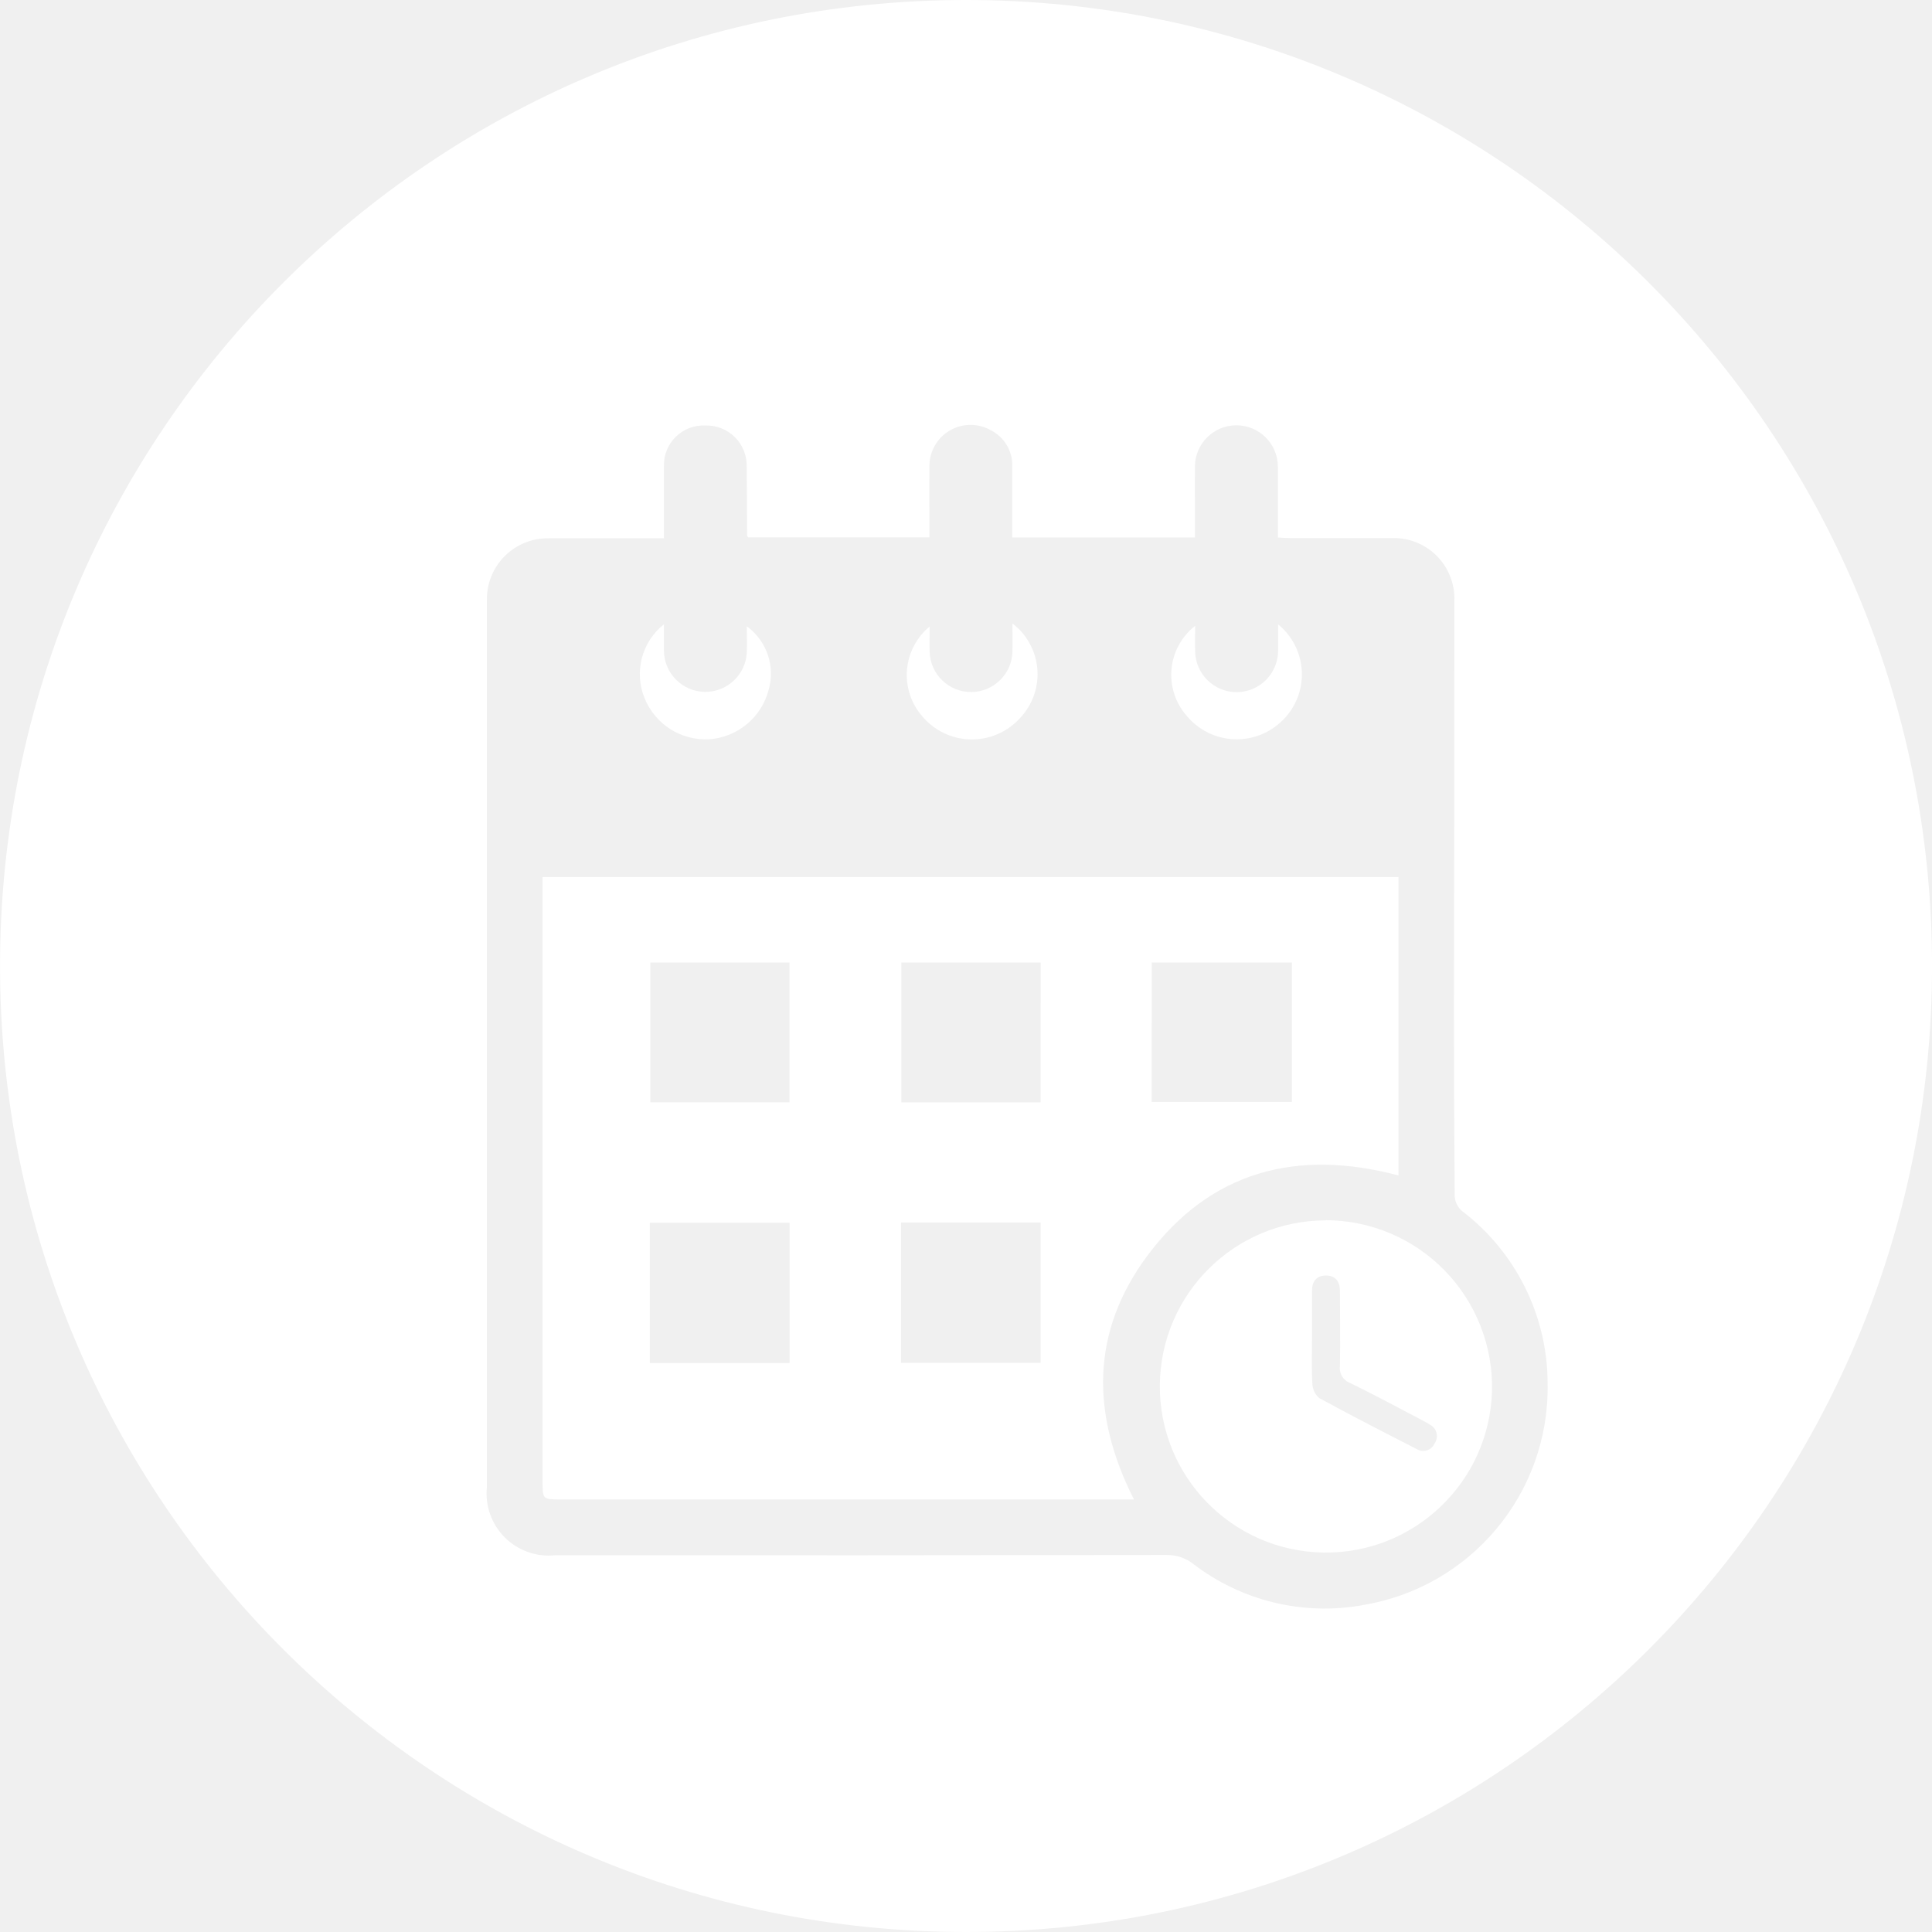
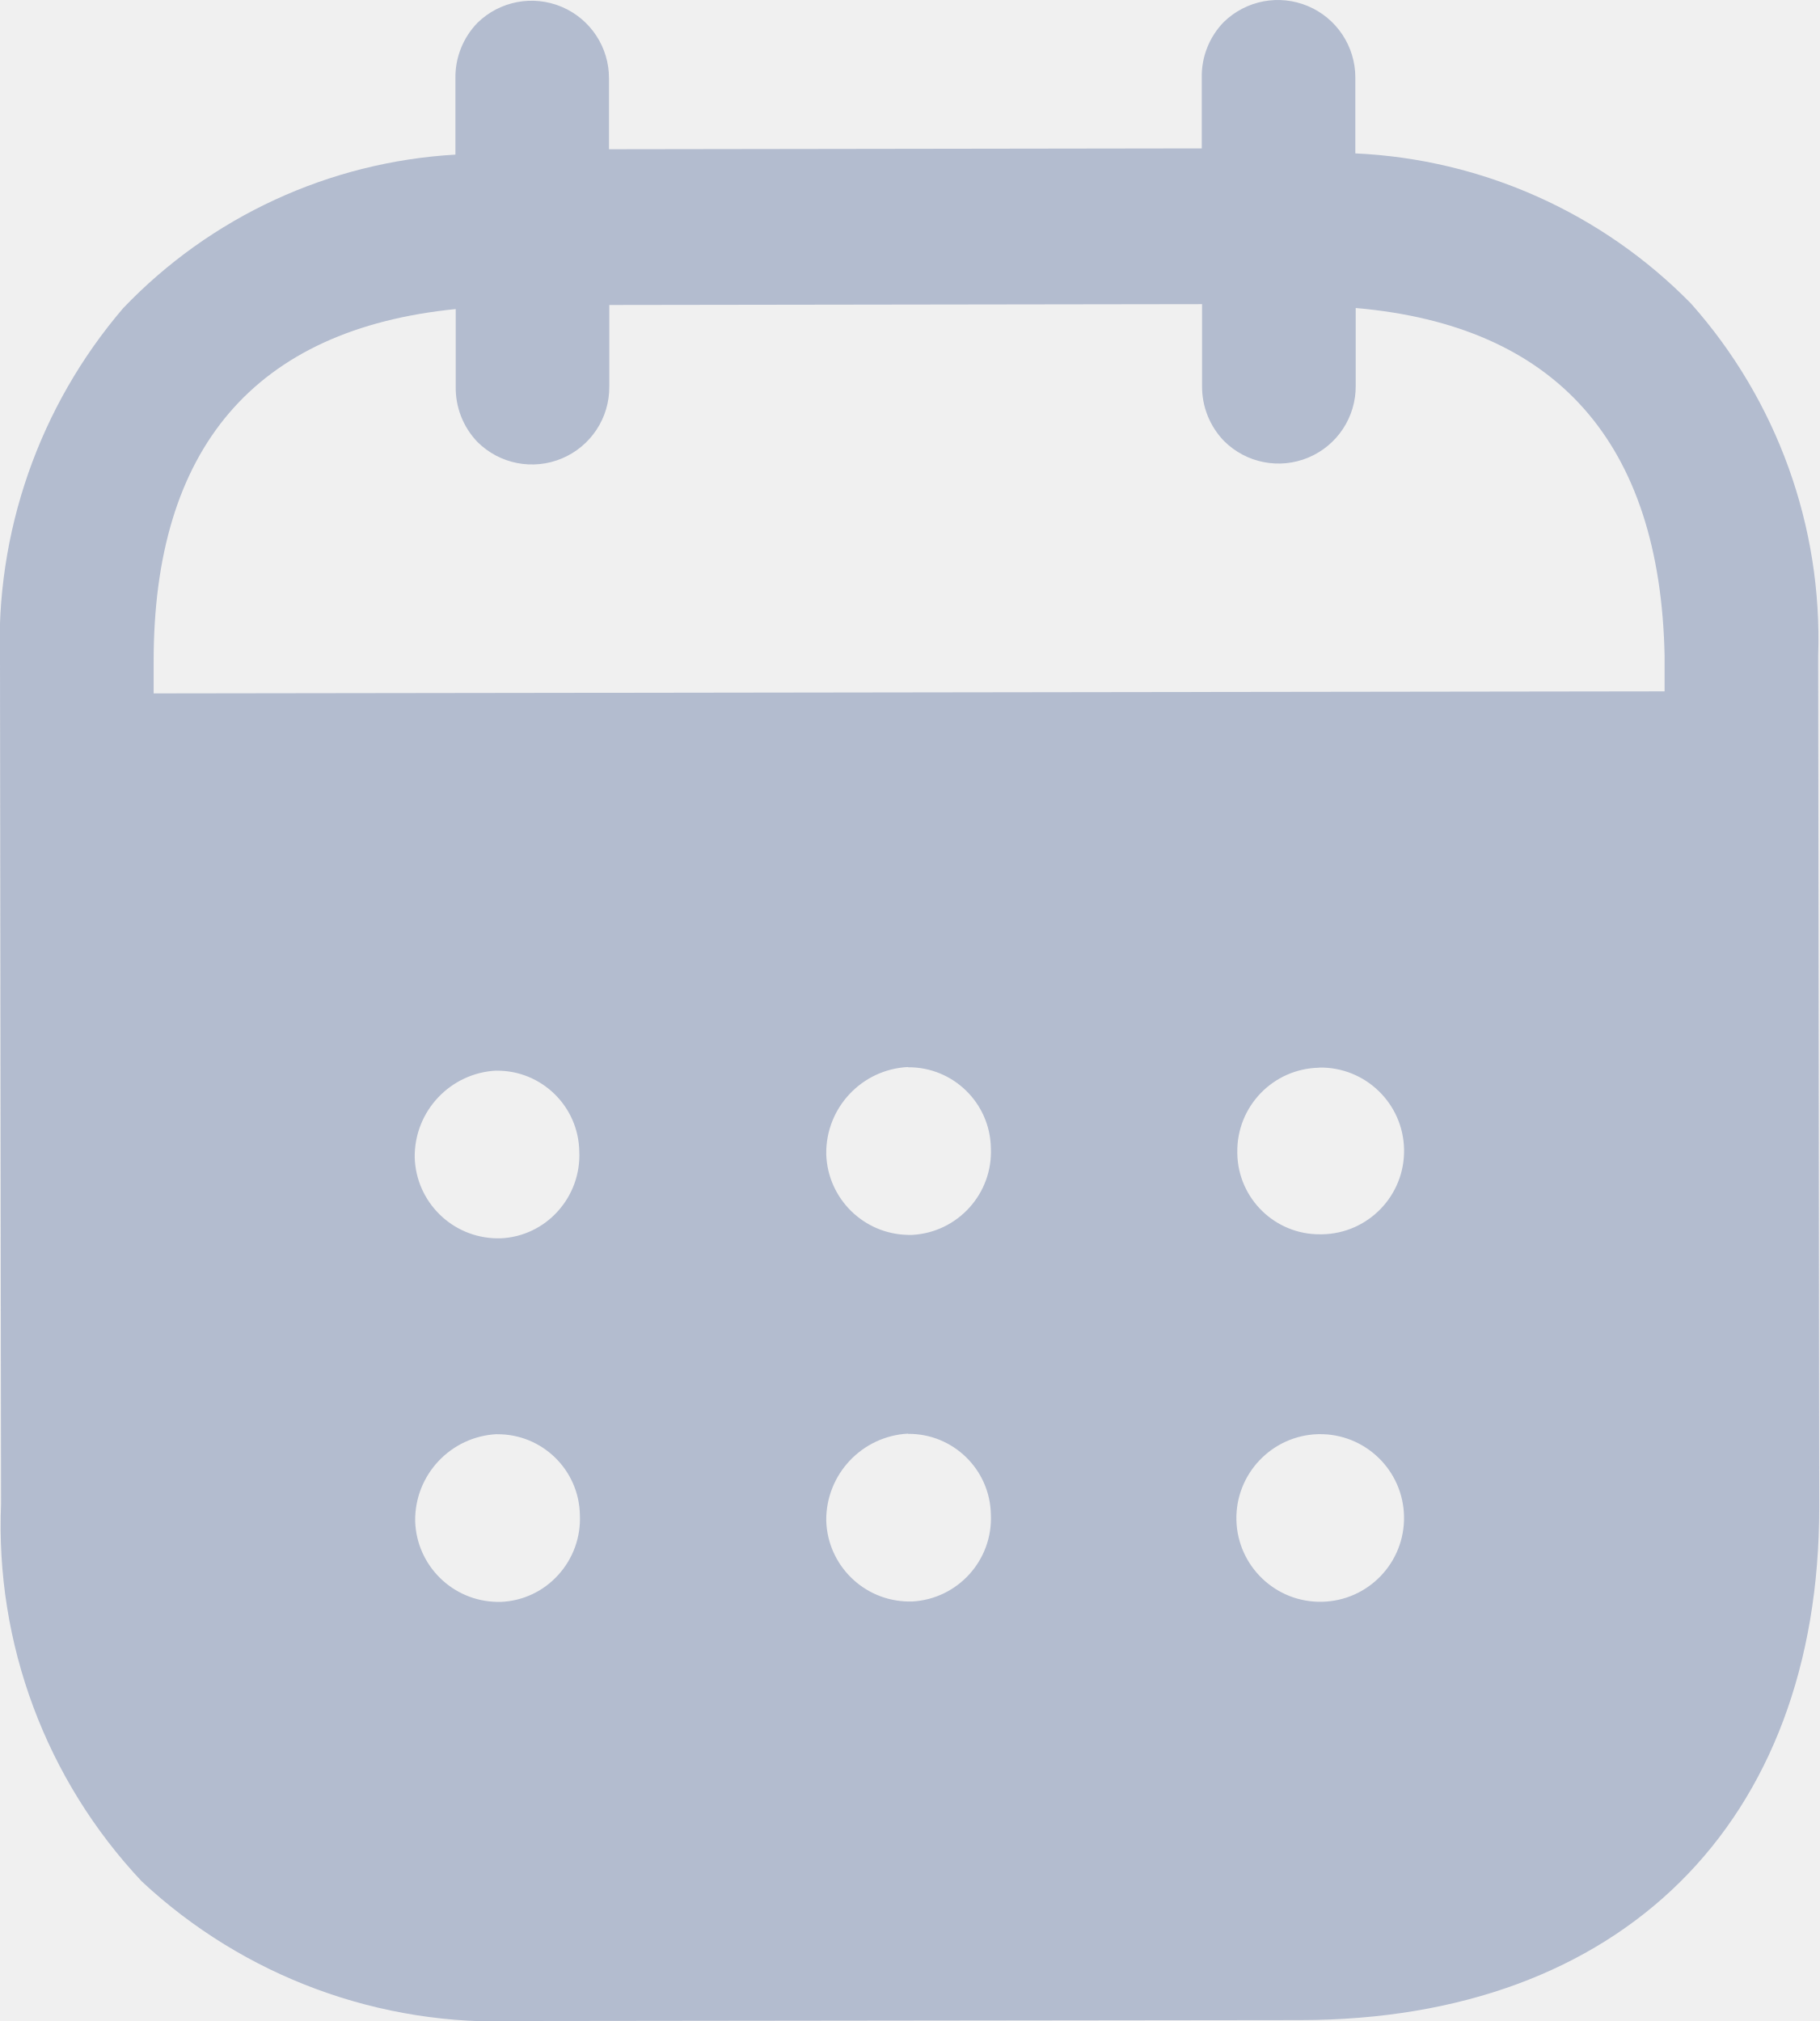
- <svg xmlns="http://www.w3.org/2000/svg" width="59.89" height="59.89" viewBox="0 0 59.89 59.89">
-   <path id="Path_52" data-name="Path 52" d="M43.351,473.121V463.87H16.819v.418q0,9.158,0,18.314c0,.56,0,.562.576.562H35.151c-1.34-2.648-1.333-5.2.412-7.55,1.959-2.635,4.649-3.327,7.788-2.493m-7.648-6.6h4.344v4.321H35.7Zm-15.543,0h4.314v4.333H20.16Zm4.317,12.414H20.144v-4.347h4.333Zm7.78-.005H27.931v-4.352h4.326Zm0-8.075H27.941v-4.334h4.318Z" transform="translate(0 -436.683)" fill="#fff" />
-   <path id="Path_53" data-name="Path 53" d="M39.766,459.007a2,2,0,0,0-.146-2.97c0,.316,0,.557,0,.8a1.286,1.286,0,0,1-2.572.031c-.007-.25,0-.5,0-.784a1.926,1.926,0,0,0-.252,2.8,2.013,2.013,0,0,0,2.971.12" transform="translate(0 -436.683)" fill="#fff" />
-   <path id="Path_54" data-name="Path 54" d="M31.543,459.019a1.976,1.976,0,0,0-.158-3.009c0,.336.007.6,0,.868a1.284,1.284,0,0,1-2.567.016c-.009-.25,0-.5,0-.789A1.947,1.947,0,0,0,28.6,458.9a2.01,2.01,0,0,0,2.943.123" transform="translate(0 -436.683)" fill="#fff" />
-   <path id="Path_55" data-name="Path 55" d="M21.983,459.6a2.053,2.053,0,0,0,1.846-1.539,1.817,1.817,0,0,0-.679-1.964c0,.287.01.553,0,.817a1.285,1.285,0,0,1-2.568-.049c0-.252,0-.505,0-.83a1.968,1.968,0,0,0-.6,2.292,2.041,2.041,0,0,0,2,1.273" transform="translate(0 -436.683)" fill="#fff" />
-   <path id="Path_56" data-name="Path 56" d="M29.945,436.683a29.945,29.945,0,1,0,29.946,29.946,29.945,29.945,0,0,0-29.946-29.946m12.289,49.76a6.688,6.688,0,0,1-5.241-1.277,1.3,1.3,0,0,0-.834-.28q-9.471.014-18.941.007a1.925,1.925,0,0,1-2.125-2.114q0-12.836,0-25.67c0-.613,0-1.226,0-1.839a1.886,1.886,0,0,1,1.919-1.9c1.042,0,2.084,0,3.127,0h.443c0-.79,0-1.512,0-2.234a1.226,1.226,0,0,1,1.283-1.263,1.244,1.244,0,0,1,1.282,1.273c.01.71.008,1.421.012,2.132,0,.011.01.022.03.062h5.622c0-.749-.007-1.481,0-2.214a1.274,1.274,0,0,1,1.894-1.111,1.216,1.216,0,0,1,.674,1.138c0,.721,0,1.442,0,2.19h5.662V452.4c0-.417-.005-.834,0-1.251a1.286,1.286,0,1,1,2.572.008c0,.72,0,1.44,0,2.188.166.008.3.019.427.019,1.03,0,2.06,0,3.09,0a1.877,1.877,0,0,1,1.954,1.94q0,6.327-.013,12.652,0,2.9.023,5.809a.656.656,0,0,0,.216.449,6.735,6.735,0,0,1,2.665,5.379,6.829,6.829,0,0,1-5.748,6.848" transform="translate(0 -436.683)" fill="#fff" />
-   <path id="Path_57" data-name="Path 57" d="M41.1,474.513A5.149,5.149,0,1,0,46.25,479.8a5.167,5.167,0,0,0-5.152-5.292m3.377,6.908a.383.383,0,0,1-.558.187c-1.012-.518-2.025-1.036-3.023-1.582a.621.621,0,0,1-.213-.457c-.028-.476-.01-.954-.01-1.432s0-.955,0-1.432c0-.294.135-.475.433-.477s.433.192.433.479c0,.771.013,1.543,0,2.314a.493.493,0,0,0,.314.537c.769.375,1.522.783,2.28,1.179.065.035.128.073.191.111a.4.4,0,0,1,.157.573" transform="translate(0 -436.683)" fill="#fff" />
+ <svg xmlns="http://www.w3.org/2000/svg" id="Calendar" width="24" height="26.666" viewBox="0 0 24 26.666">
+   <path id="Calendar-2" data-name="Calendar" d="M6.869,26.666H6.855a6.87,6.87,0,0,1-4.985-1.842A6.852,6.852,0,0,1,.014,19.84L0,8.737A6.785,6.785,0,0,1,1.625,4.066,6.586,6.586,0,0,1,6.008,2.04v-1A1.03,1.03,0,0,1,6.3.3a1.021,1.021,0,0,1,1.734.735v.934l7.82-.011V1.027a1.026,1.026,0,0,1,.29-.736,1.022,1.022,0,0,1,1.736.733v1A6.621,6.621,0,0,1,22.31,4.007a6.658,6.658,0,0,1,1.676,4.646L24,19.888c0,4.167-2.615,6.76-6.838,6.766ZM17.39,18.923a1.11,1.11,0,0,0-1.079,1.135A1.106,1.106,0,1,0,17.4,18.923Zm-10.835,0h0a1.134,1.134,0,0,0-1.078,1.147,1.1,1.1,0,0,0,1.081,1.066h.052a1.078,1.078,0,0,0,.753-.354,1.1,1.1,0,0,0,.287-.794,1.084,1.084,0,0,0-1.092-1.064Zm5.424-.007h0A1.14,1.14,0,0,0,10.9,20.065a1.1,1.1,0,0,0,1.085,1.066h.048a1.1,1.1,0,0,0,1.039-1.148,1.084,1.084,0,0,0-1.092-1.064Zm-5.43-4.79h0a1.134,1.134,0,0,0-1.078,1.147,1.1,1.1,0,0,0,1.082,1.066h.052a1.075,1.075,0,0,0,.751-.354,1.1,1.1,0,0,0,.286-.794,1.083,1.083,0,0,0-1.091-1.064Zm5.425-.047h0A1.135,1.135,0,0,0,10.9,15.227a1.1,1.1,0,0,0,1.086,1.067h.048a1.1,1.1,0,0,0,1.038-1.148,1.085,1.085,0,0,0-1.091-1.064Zm5.427.009h0a1.1,1.1,0,0,0-1.078,1.118v.016a1.085,1.085,0,0,0,1.094,1.064h.025a1.1,1.1,0,0,0-.038-2.2ZM6.011,4.078c-2.647.266-3.988,1.833-3.984,4.657l0,.414L21.96,9.122V8.656c-.057-2.817-1.428-4.362-4.075-4.592V5.089a1.018,1.018,0,0,1-1.738.729,1.031,1.031,0,0,1-.289-.727V4.013l-7.82.011,0,1.078a1.02,1.02,0,0,1-1.739.73A1.031,1.031,0,0,1,6.012,5.1V4.078Z" transform="translate(0 0)" fill="rgba(138,154,185,0.6)" />
</svg>
